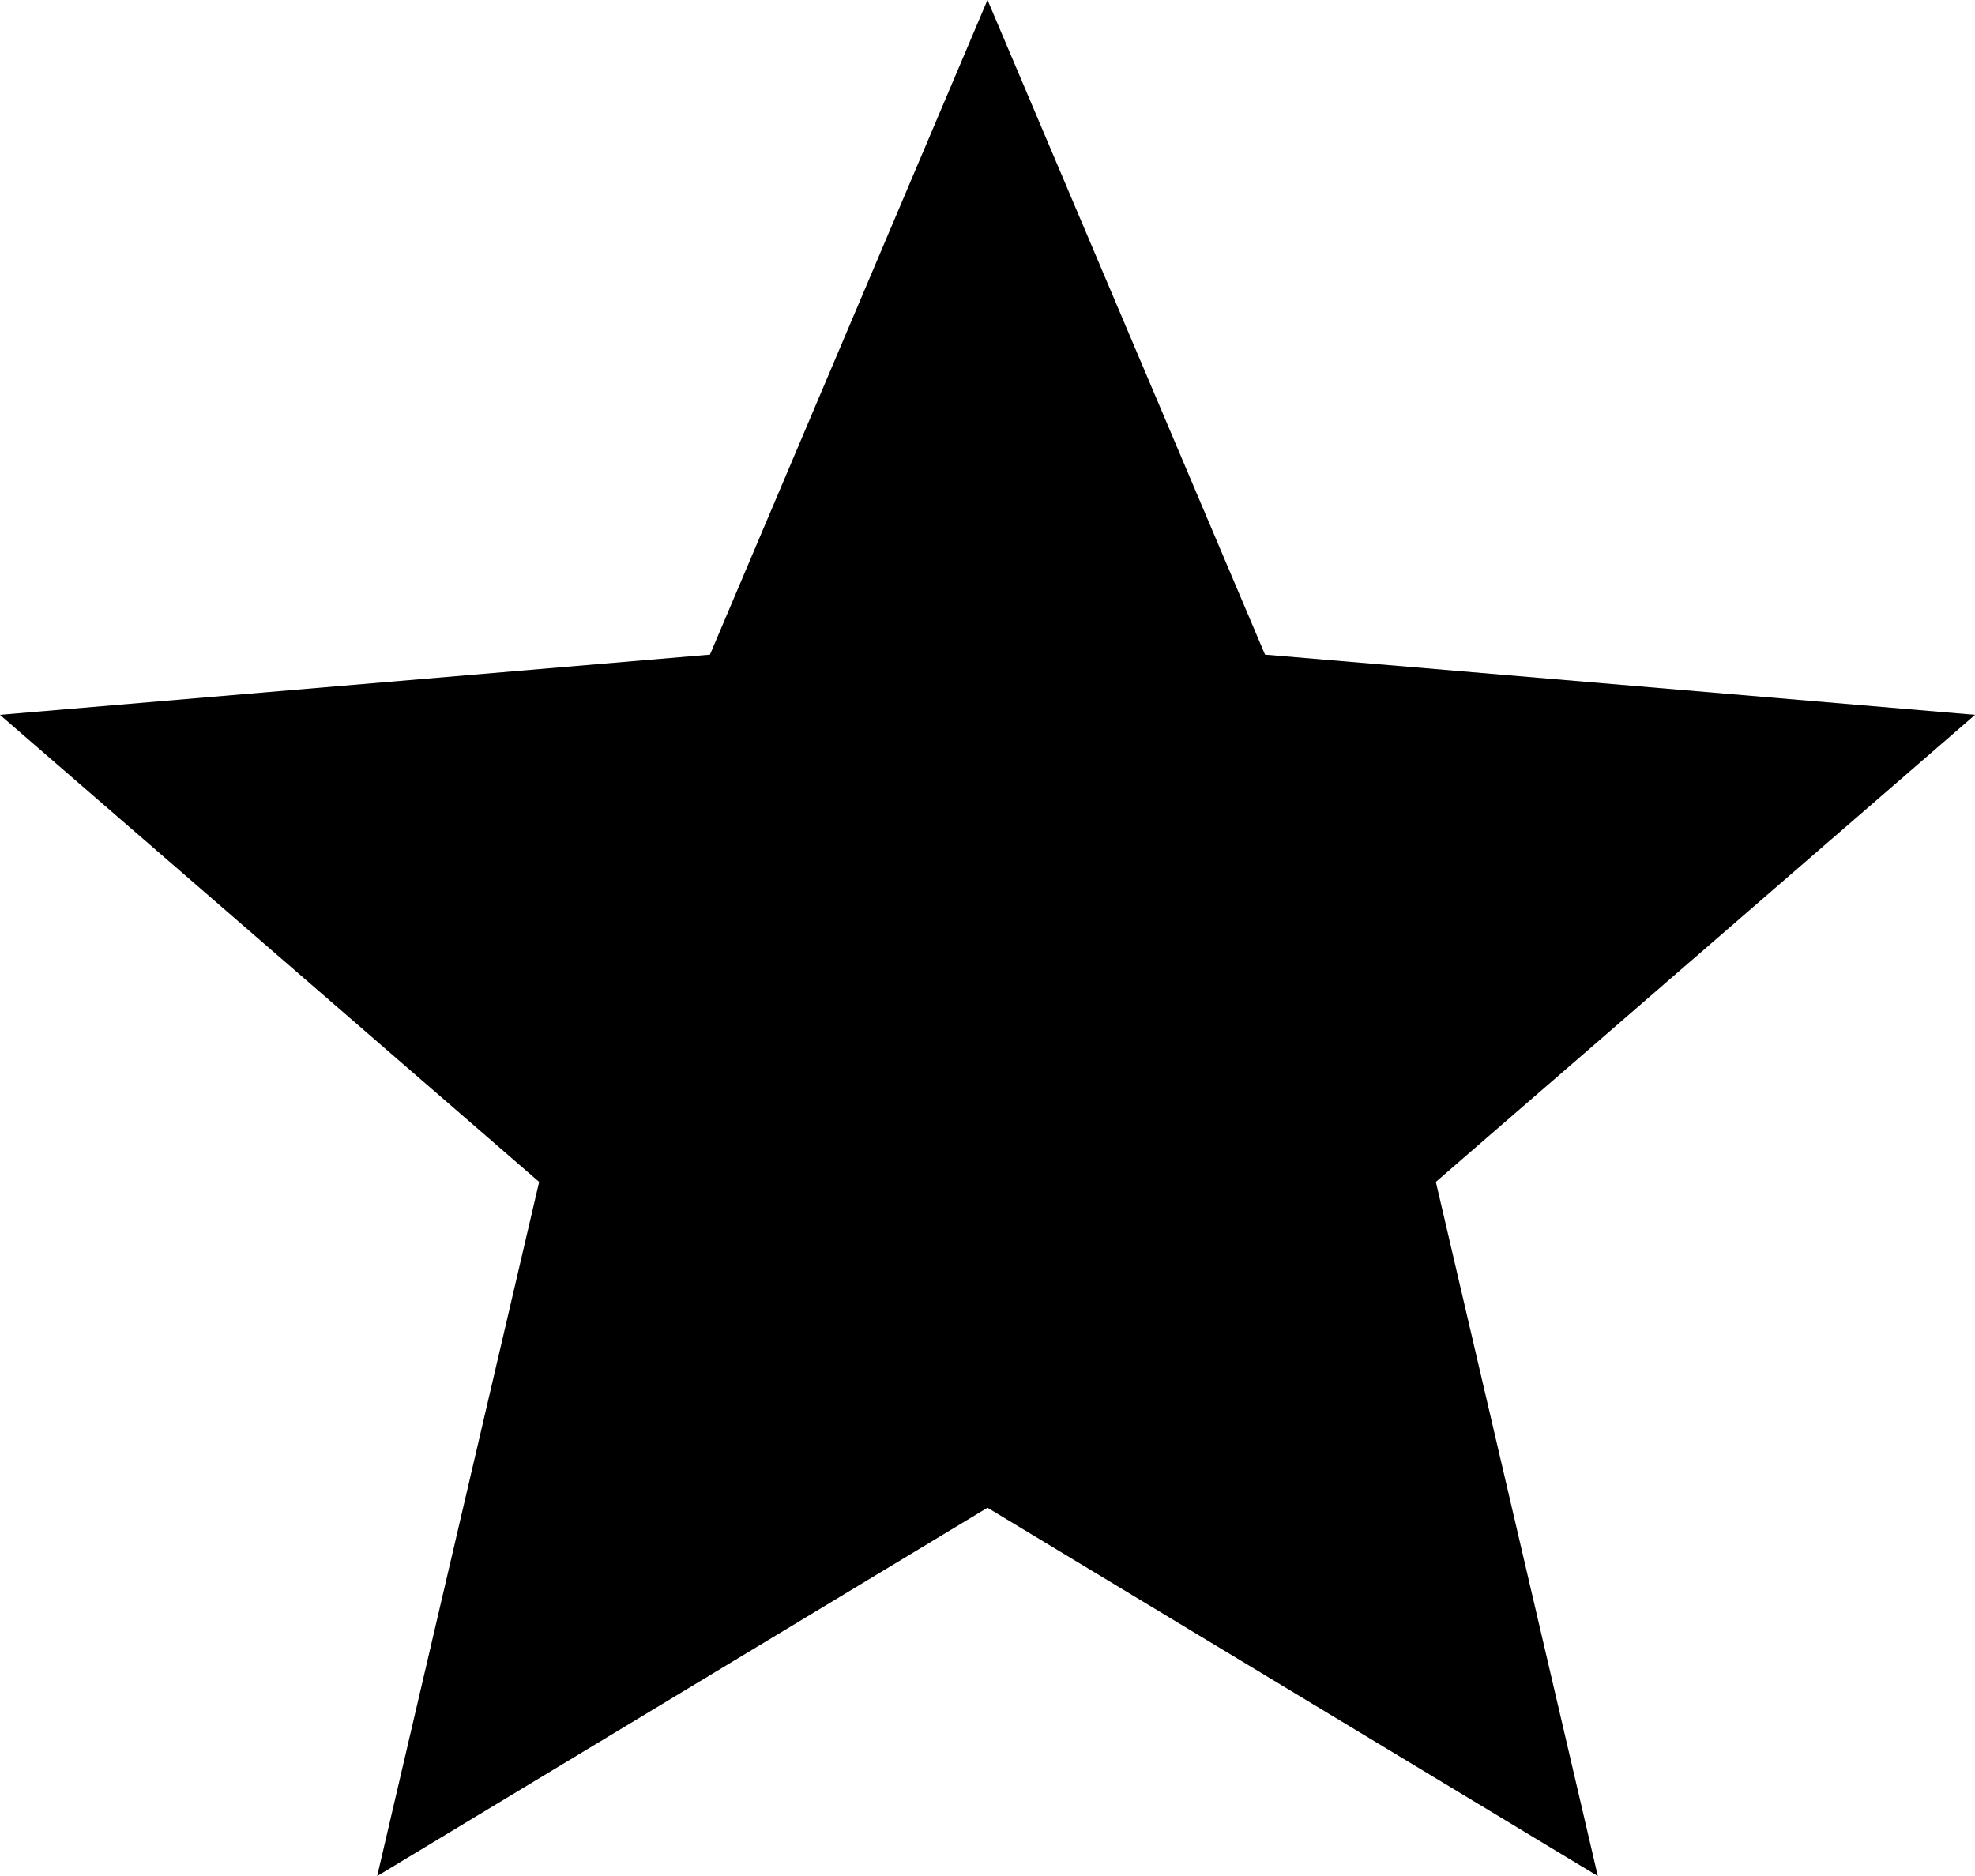
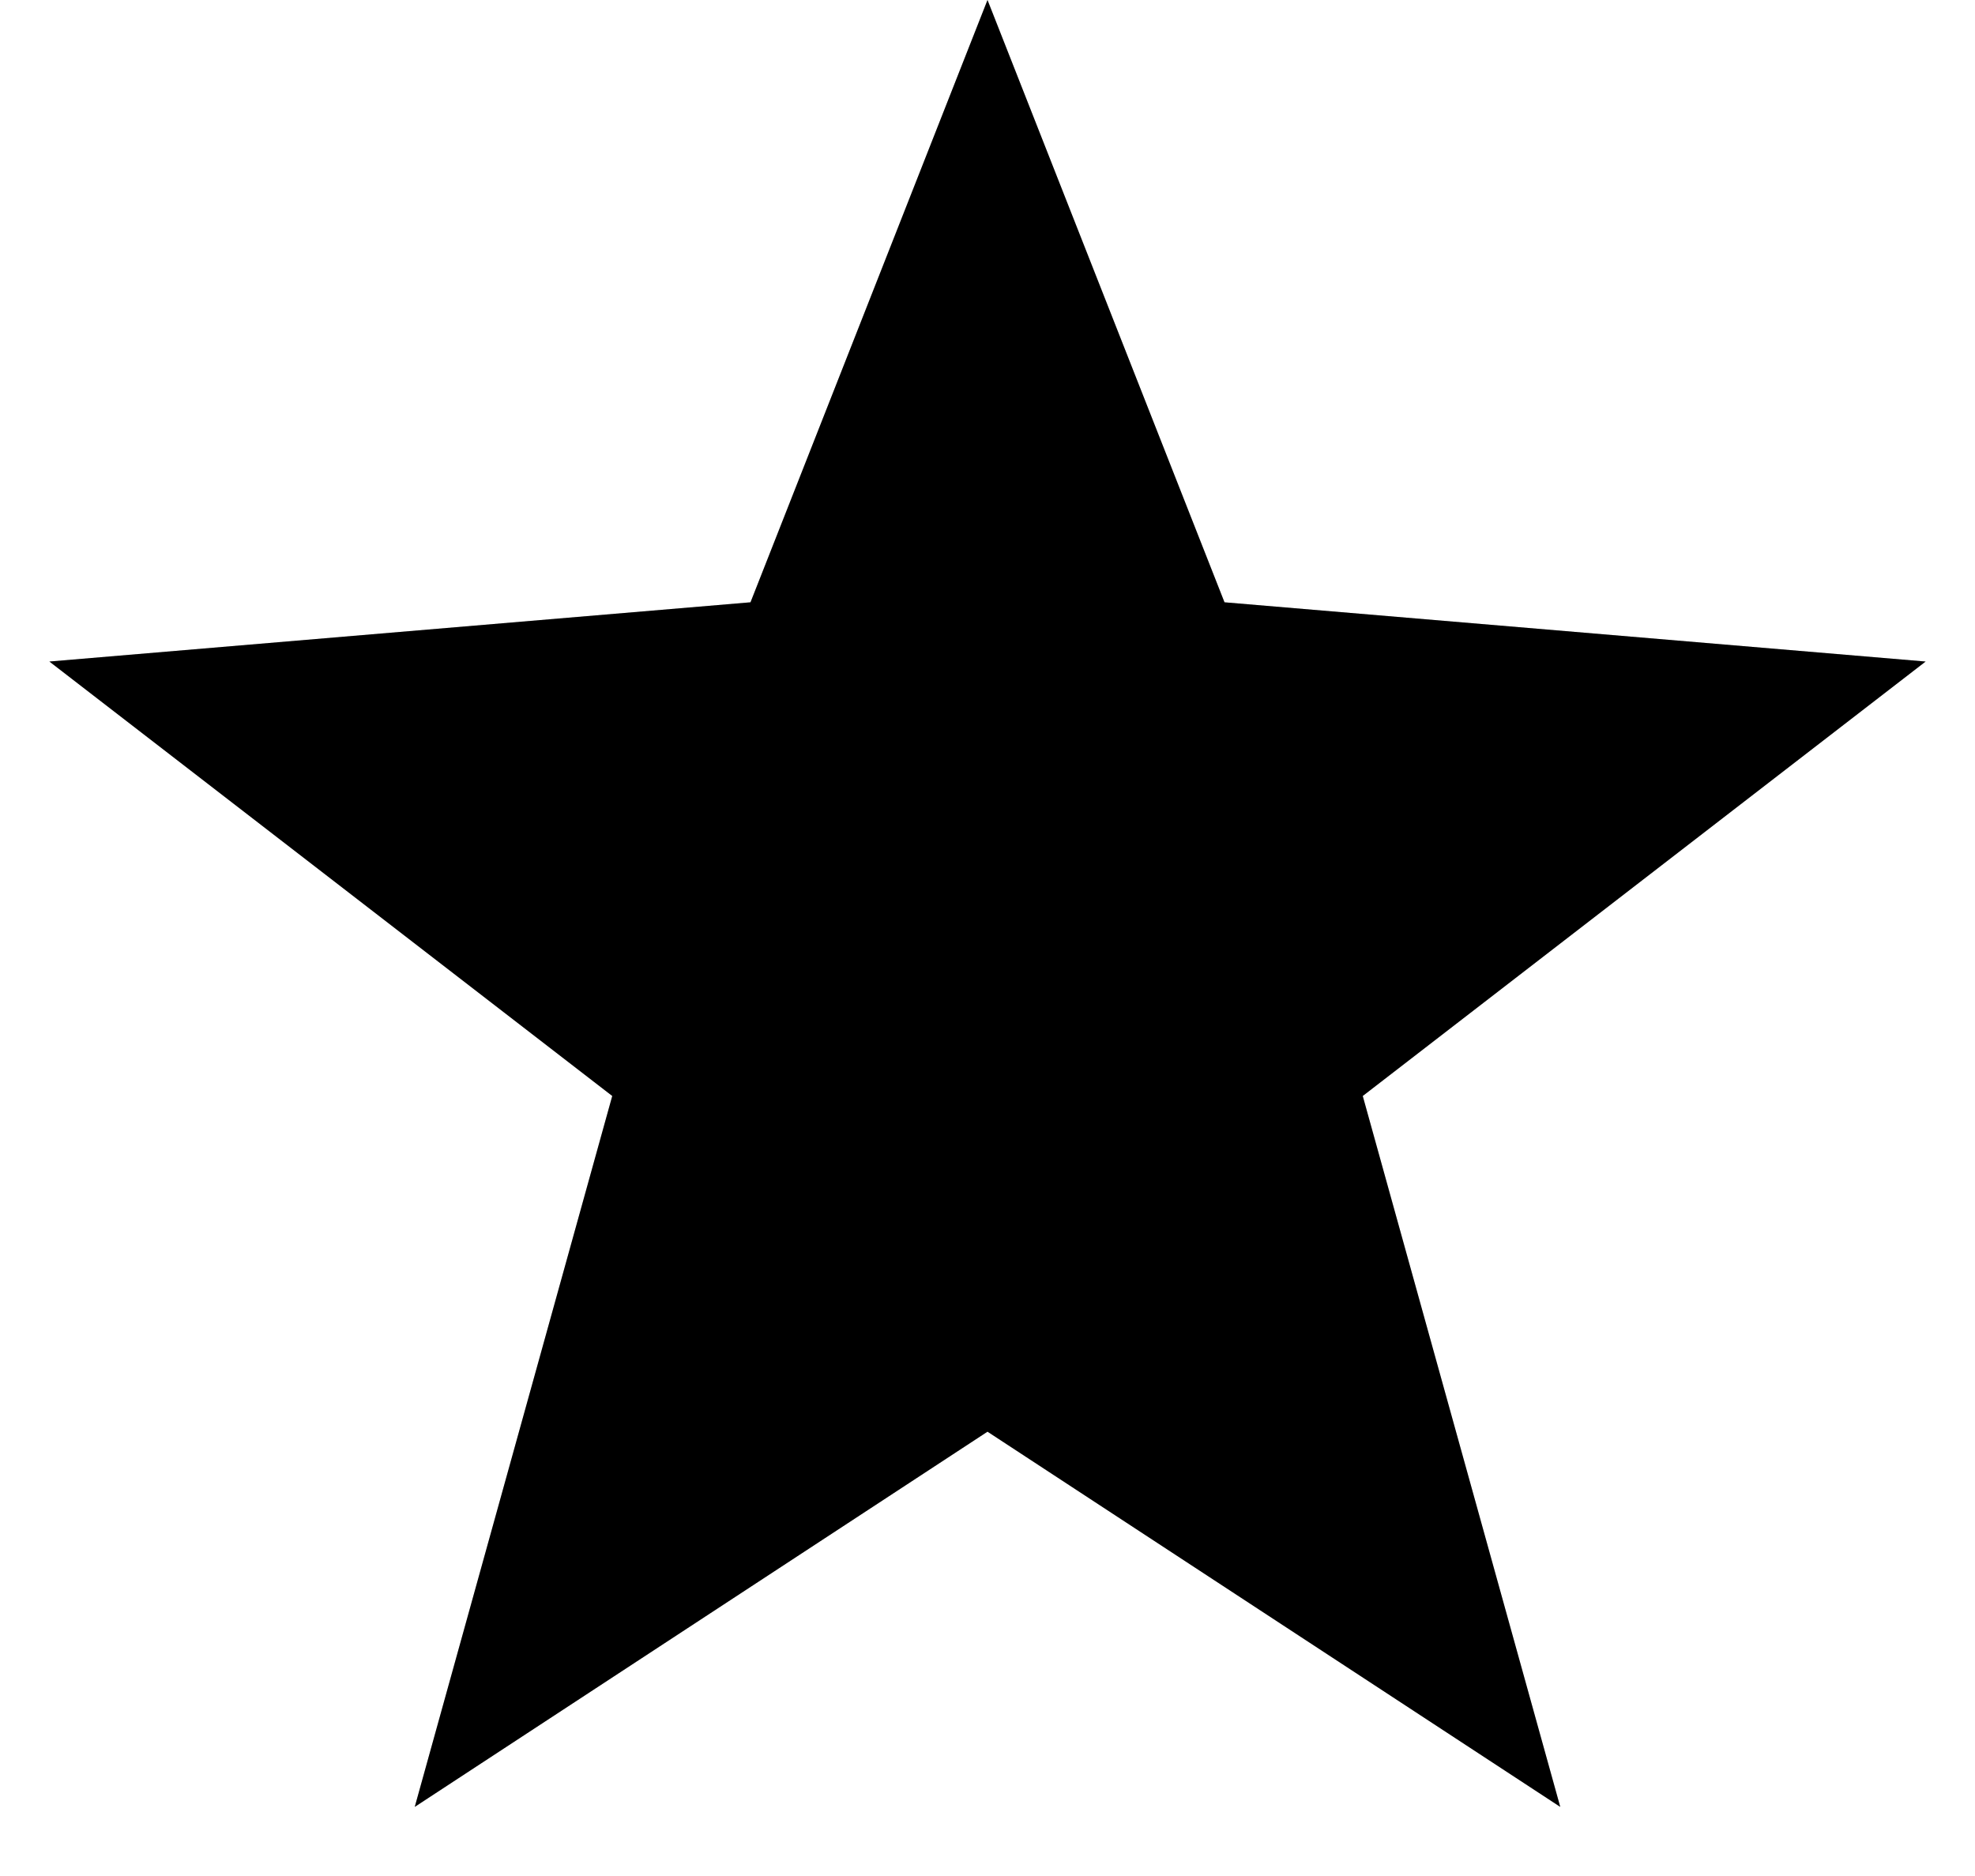
<svg xmlns="http://www.w3.org/2000/svg" width="100%" height="100%" viewBox="0 0 20 19">
  <defs>
    <clipPath id="clip-100">
      <rect x="0" y="0" width="100%" height="100%" />
    </clipPath>
    <clipPath id="clip-75">
      <rect x="0" y="0" width="75%" height="100%" />
    </clipPath>
    <clipPath id="clip-50">
      <rect x="0" y="0" width="50%" height="100%" />
    </clipPath>
    <clipPath id="clip-25">
      <rect x="0" y="0" width="25%" height="100%" />
    </clipPath>
  </defs>
-   <path class="reviews-io-bg-star" d="M10,15.27L16.18,19L14.54,11.97L20,7.24L12.81,6.63L10,0L7.19,6.63L0,7.24L5.46,11.97L3.82,19L10,15.27Z" fill="#ccc" />
-   <path class="reviews-io-star" d="M10,15.27L16.18,19L14.54,11.97L20,7.24L12.81,6.63L10,0L7.19,6.63L0,7.24L5.46,11.97L3.82,19L10,15.27Z" clip-path="url(#clip-100)" />
+   <path class="reviews-io-bg-star" d="M10,0 L12.4,6.1 L19.5,6.7 L13.8,11.1 L15.8,18.3 L10,14.5 L4.2,18.3 L6.2,11.1 L0.5,6.7 L7.6,6.1 L10,0 Z" fill="#ccc" />
+   <path class="reviews-io-star" d="M10,0 L12.4,6.1 L19.5,6.7 L13.8,11.1 L15.8,18.3 L10,14.5 L4.2,18.3 L6.2,11.1 L0.5,6.7 L7.6,6.1 L10,0 Z" clip-path="url(#clip-100)" />
</svg>
